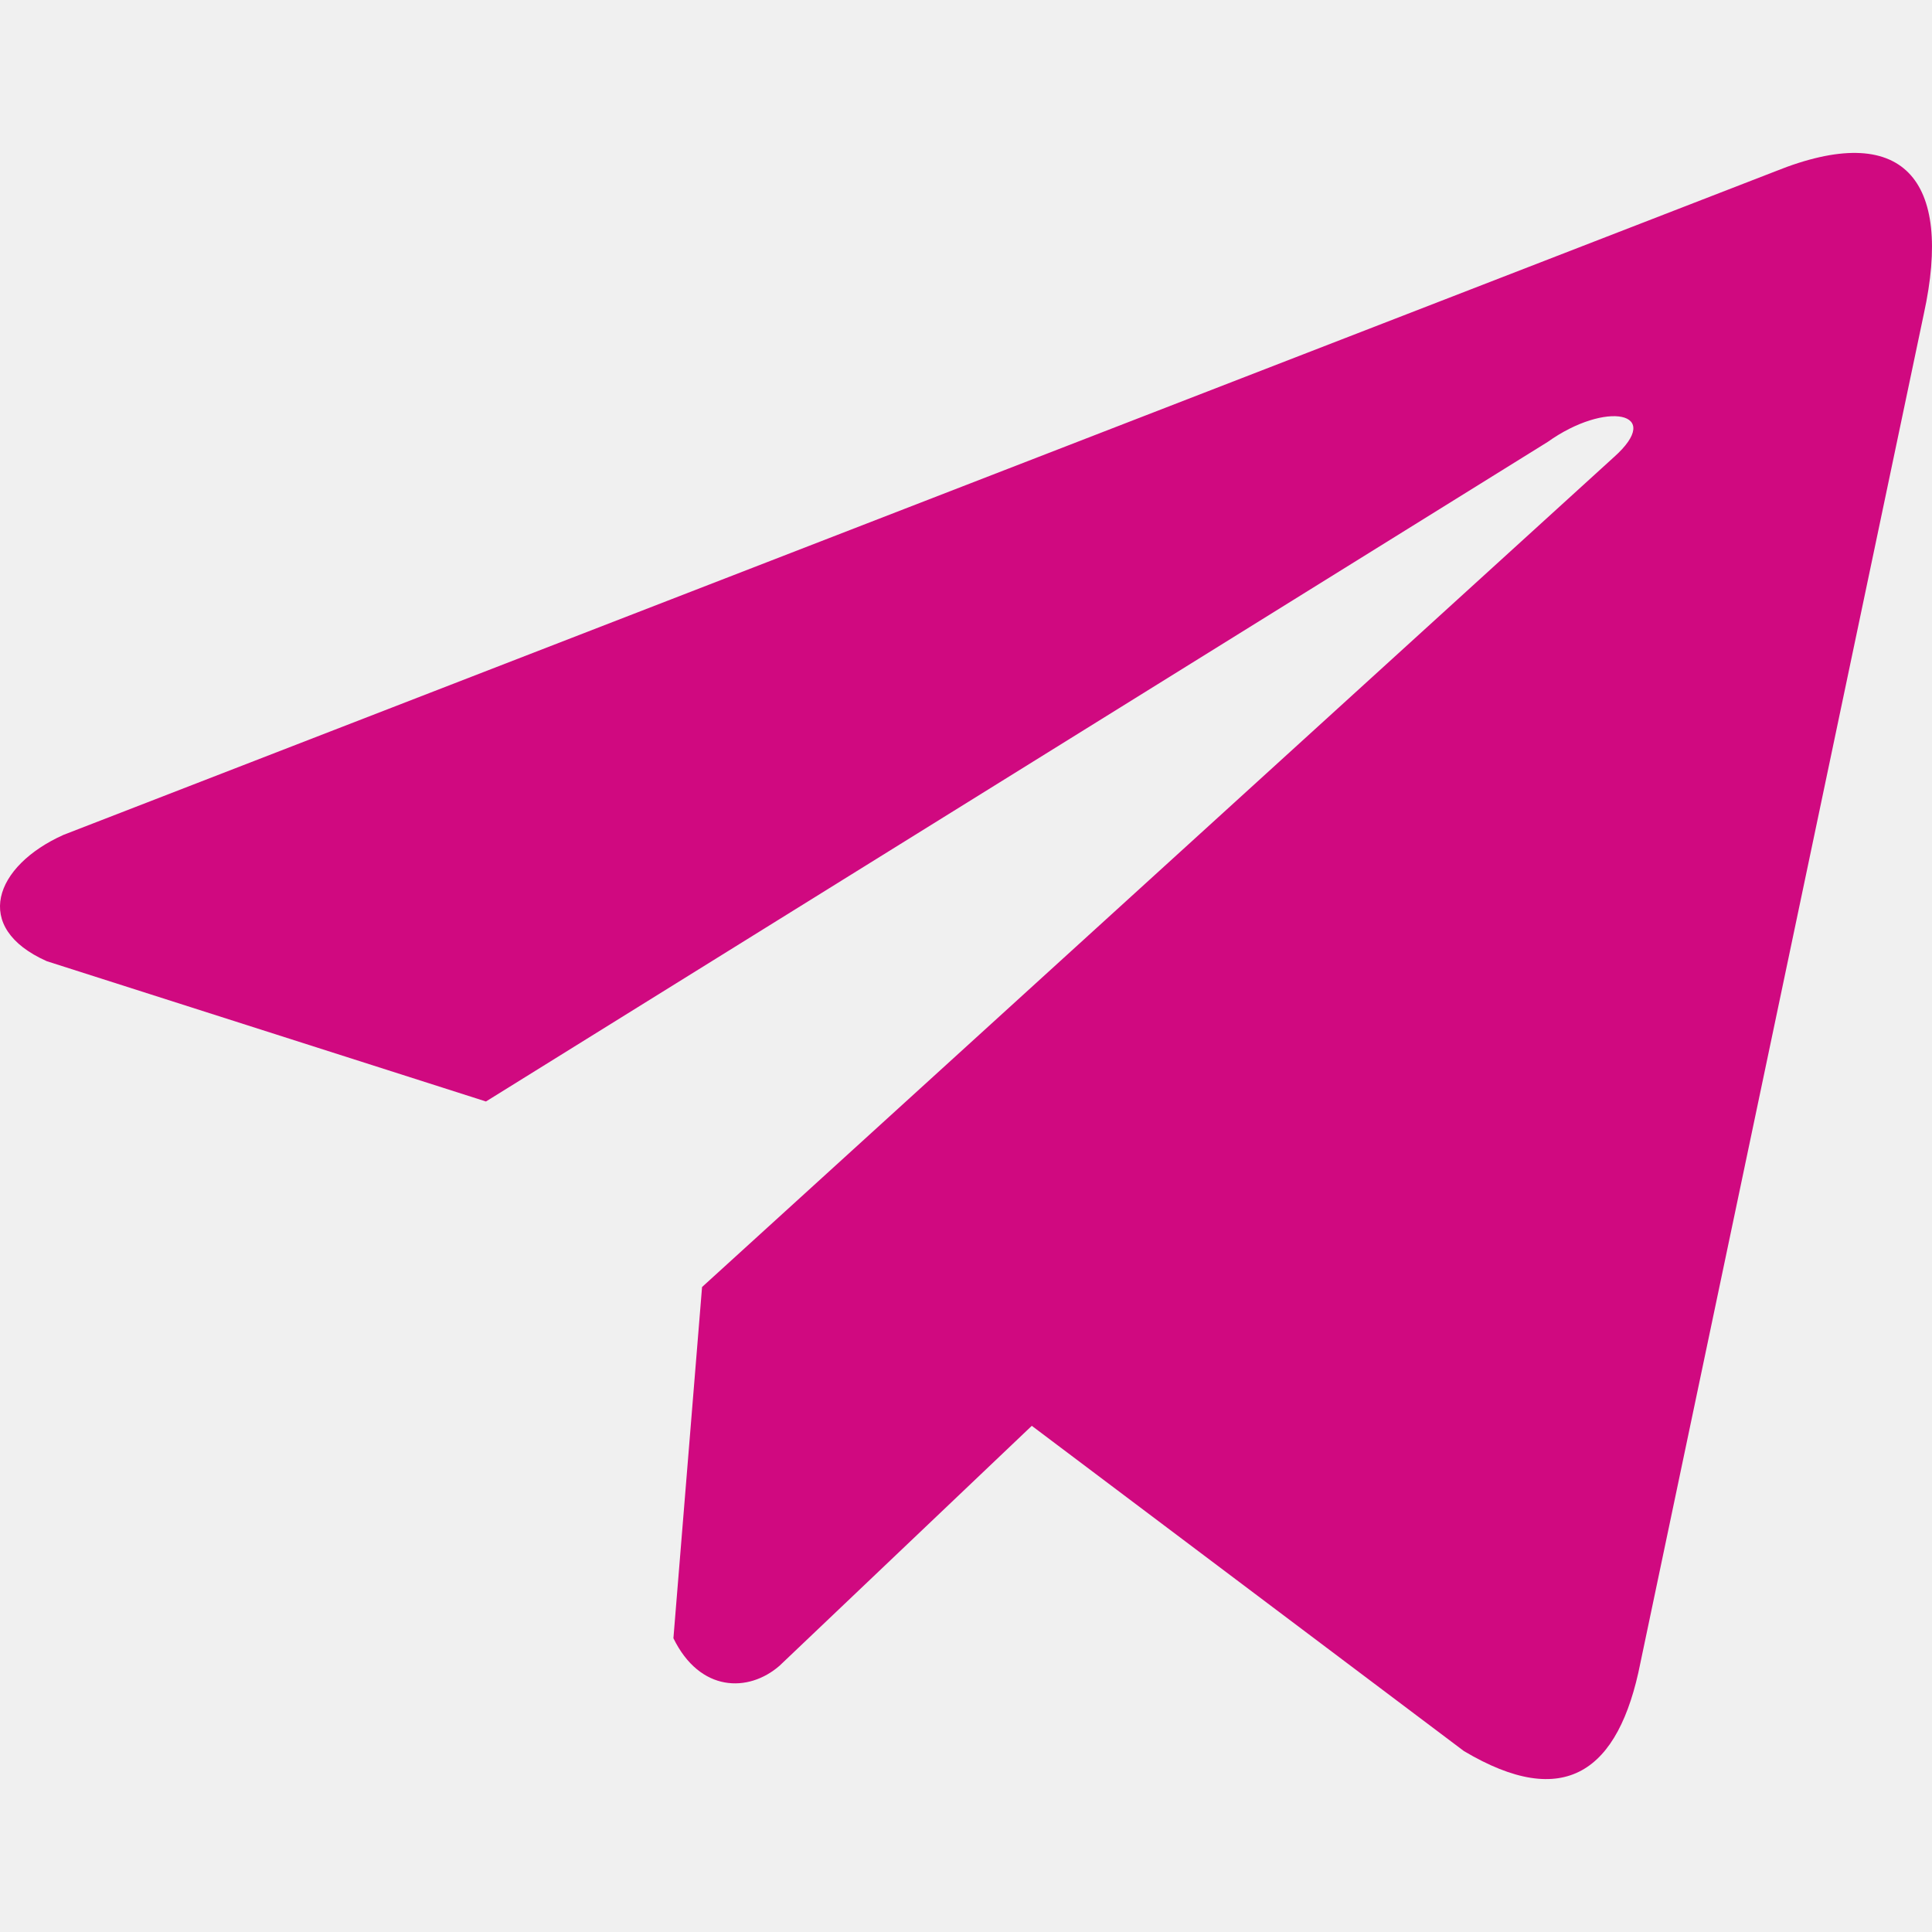
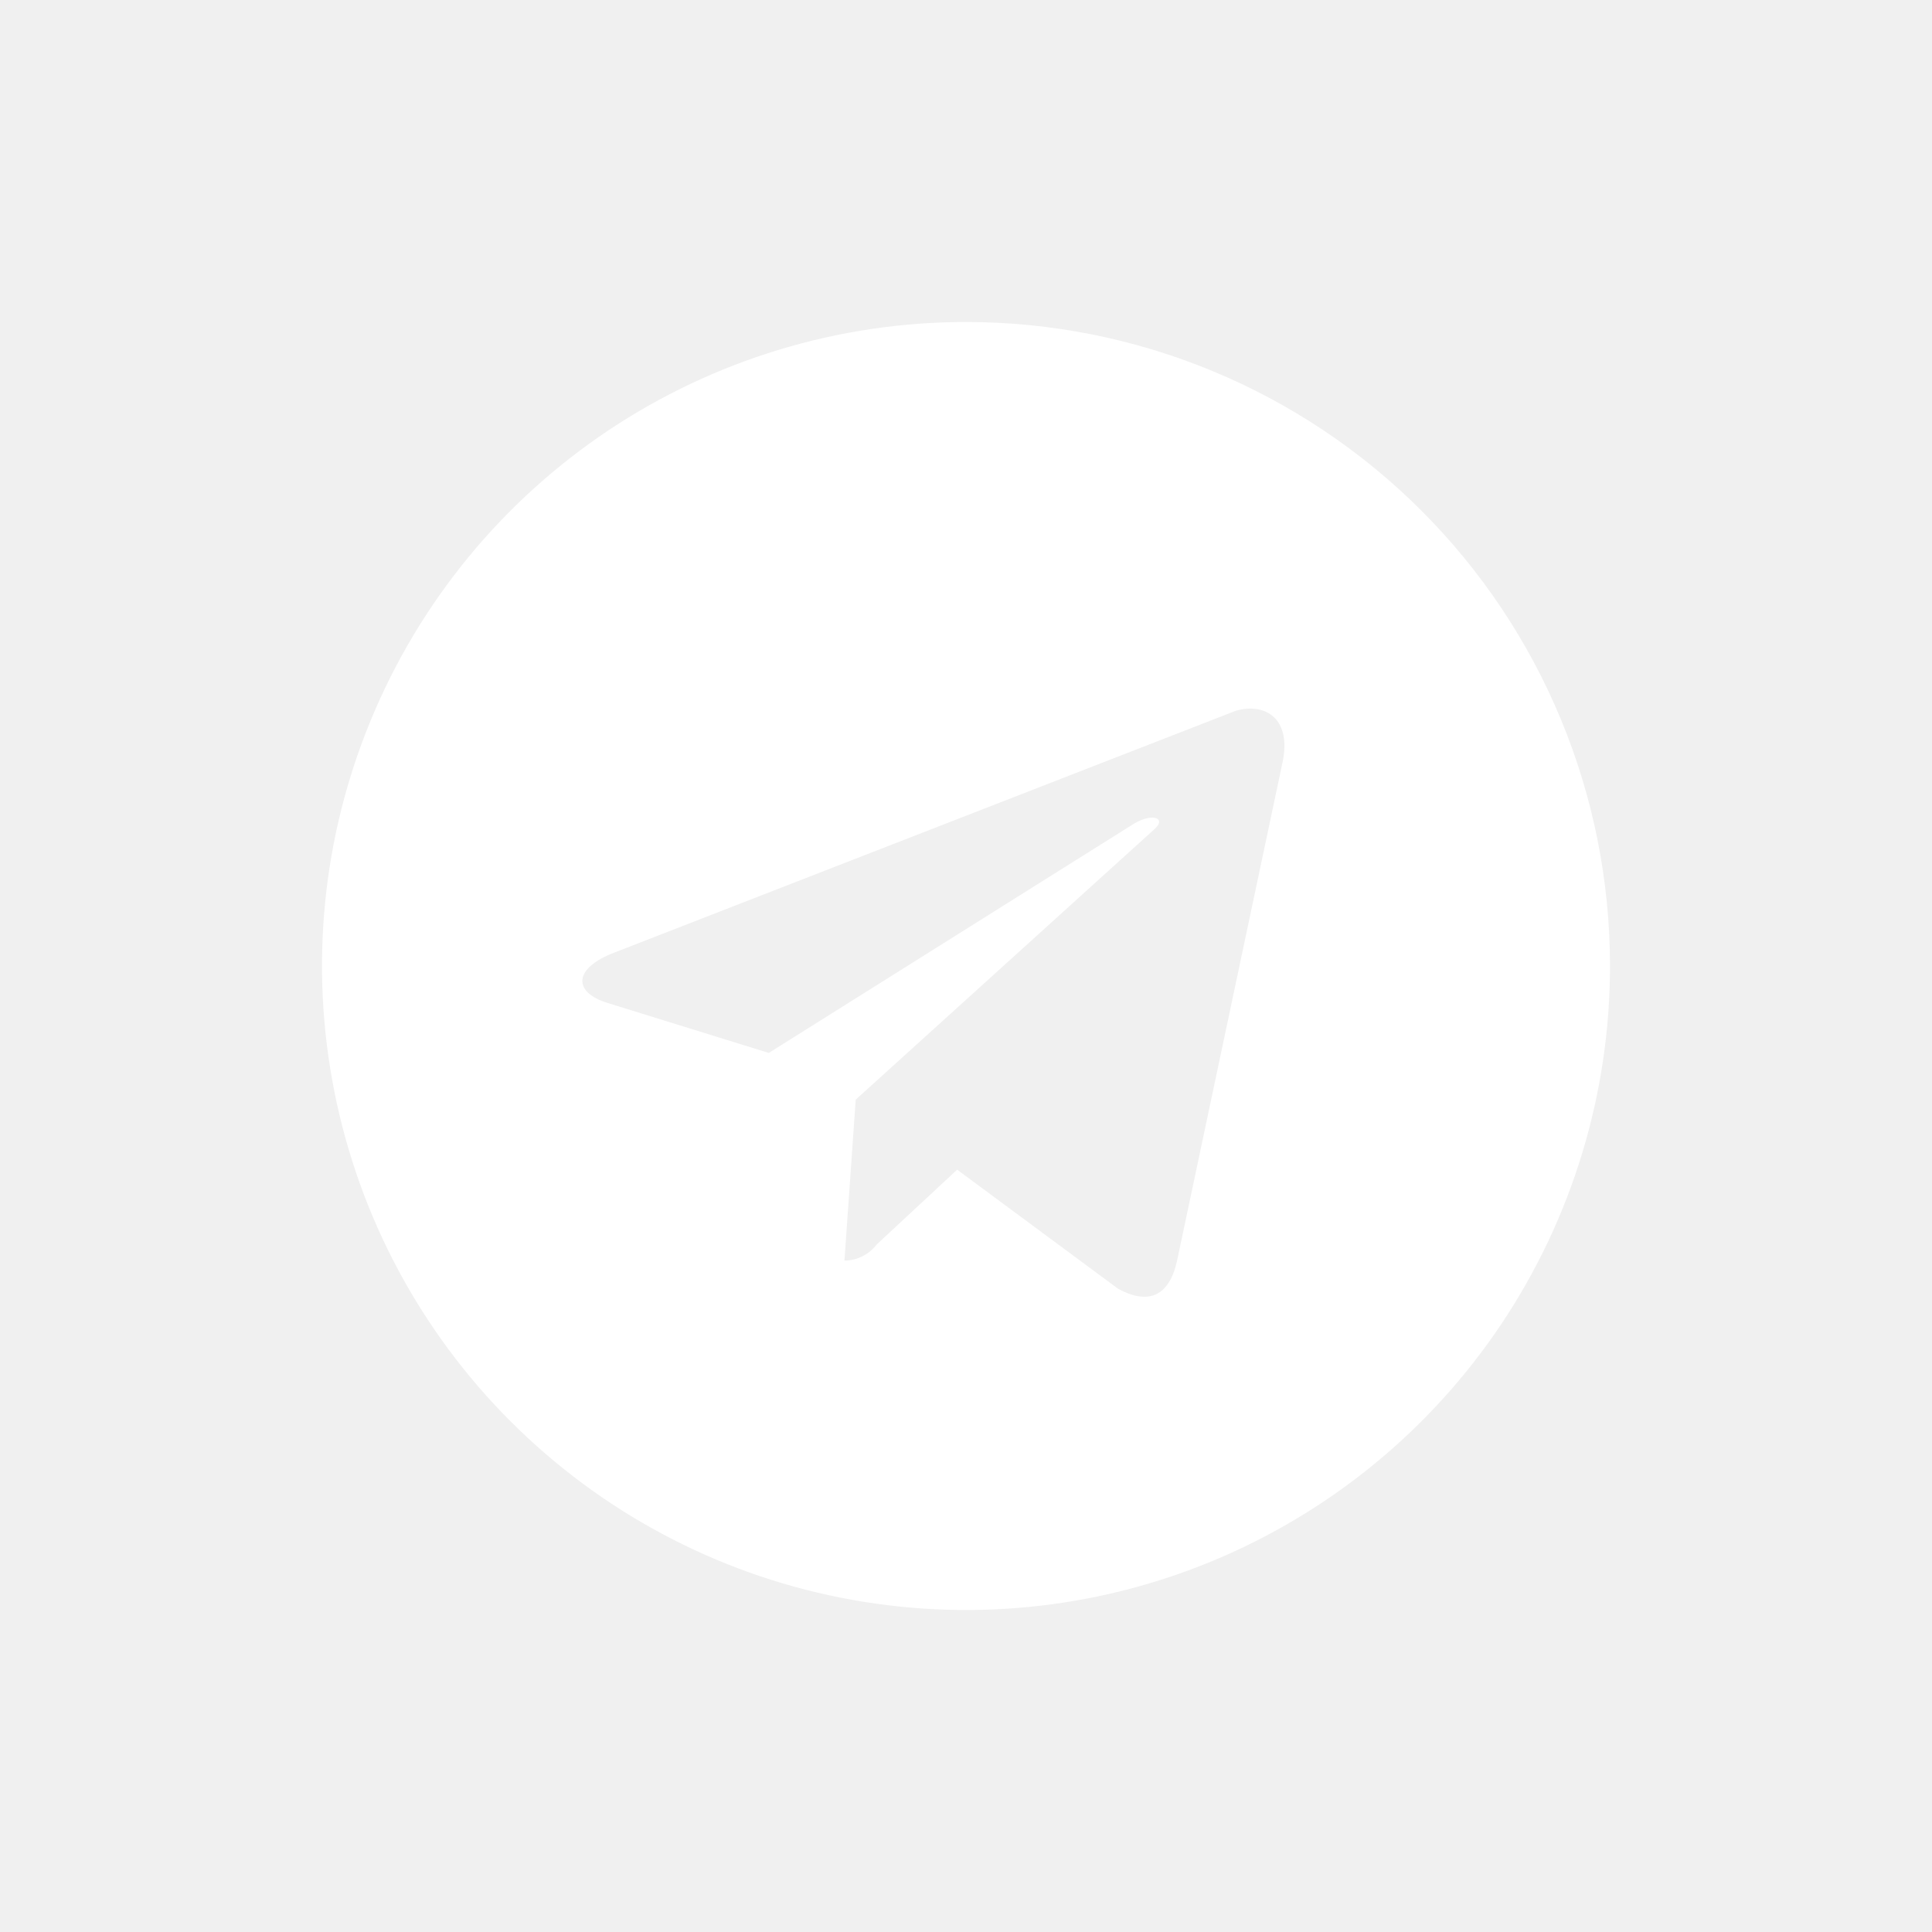
- <svg xmlns="http://www.w3.org/2000/svg" version="1.1" width="512px" height="512px" fill="rgb(208, 9, 128)">
-   <path d="M470.435,45.423L16.827,221.249c-18.254,8.187-24.428,24.585-4.413,33.484l116.371,37.173l281.367-174.79c15.363-10.973,31.091-8.047,17.557,4.023L186.053,341.075l-7.591,93.076c7.031,14.372,19.906,14.438,28.117,7.295l66.858-63.589l114.505,86.187c26.594,15.827,41.065,5.613,46.787-23.394L509.835,83.18C517.633,47.475,504.335,31.743,470.435,45.423z" />
+ <svg xmlns="http://www.w3.org/2000/svg" width="800px" height="800px" viewBox="0 0 24 24" fill="none">
+   <path d="M12 4C10.418 4 8.871 4.469 7.555 5.348C6.24 6.227 5.214 7.477 4.609 8.939C4.003 10.4 3.845 12.009 4.154 13.561C4.462 15.113 5.224 16.538 6.343 17.657C7.462 18.776 8.887 19.538 10.439 19.846C11.991 20.155 13.6 19.997 15.062 19.391C16.523 18.785 17.773 17.76 18.652 16.445C19.531 15.129 20 13.582 20 12C20 9.878 19.157 7.843 17.657 6.343C16.157 4.843 14.122 4 12 4ZM15.93 9.48L14.62 15.67C14.52 16.11 14.26 16.21 13.89 16.01L11.89 14.53L10.89 15.46C10.843 15.521 10.782 15.572 10.713 15.606C10.644 15.641 10.568 15.659 10.49 15.66L10.63 13.66L14.33 10.31C14.5 10.17 14.33 10.09 14.09 10.23L9.55 13.08L7.55 12.46C7.12 12.33 7.11 12.03 7.64 11.83L15.35 8.83C15.73 8.72 16.05 8.94 15.93 9.48Z" fill="#fff" />
</svg>
